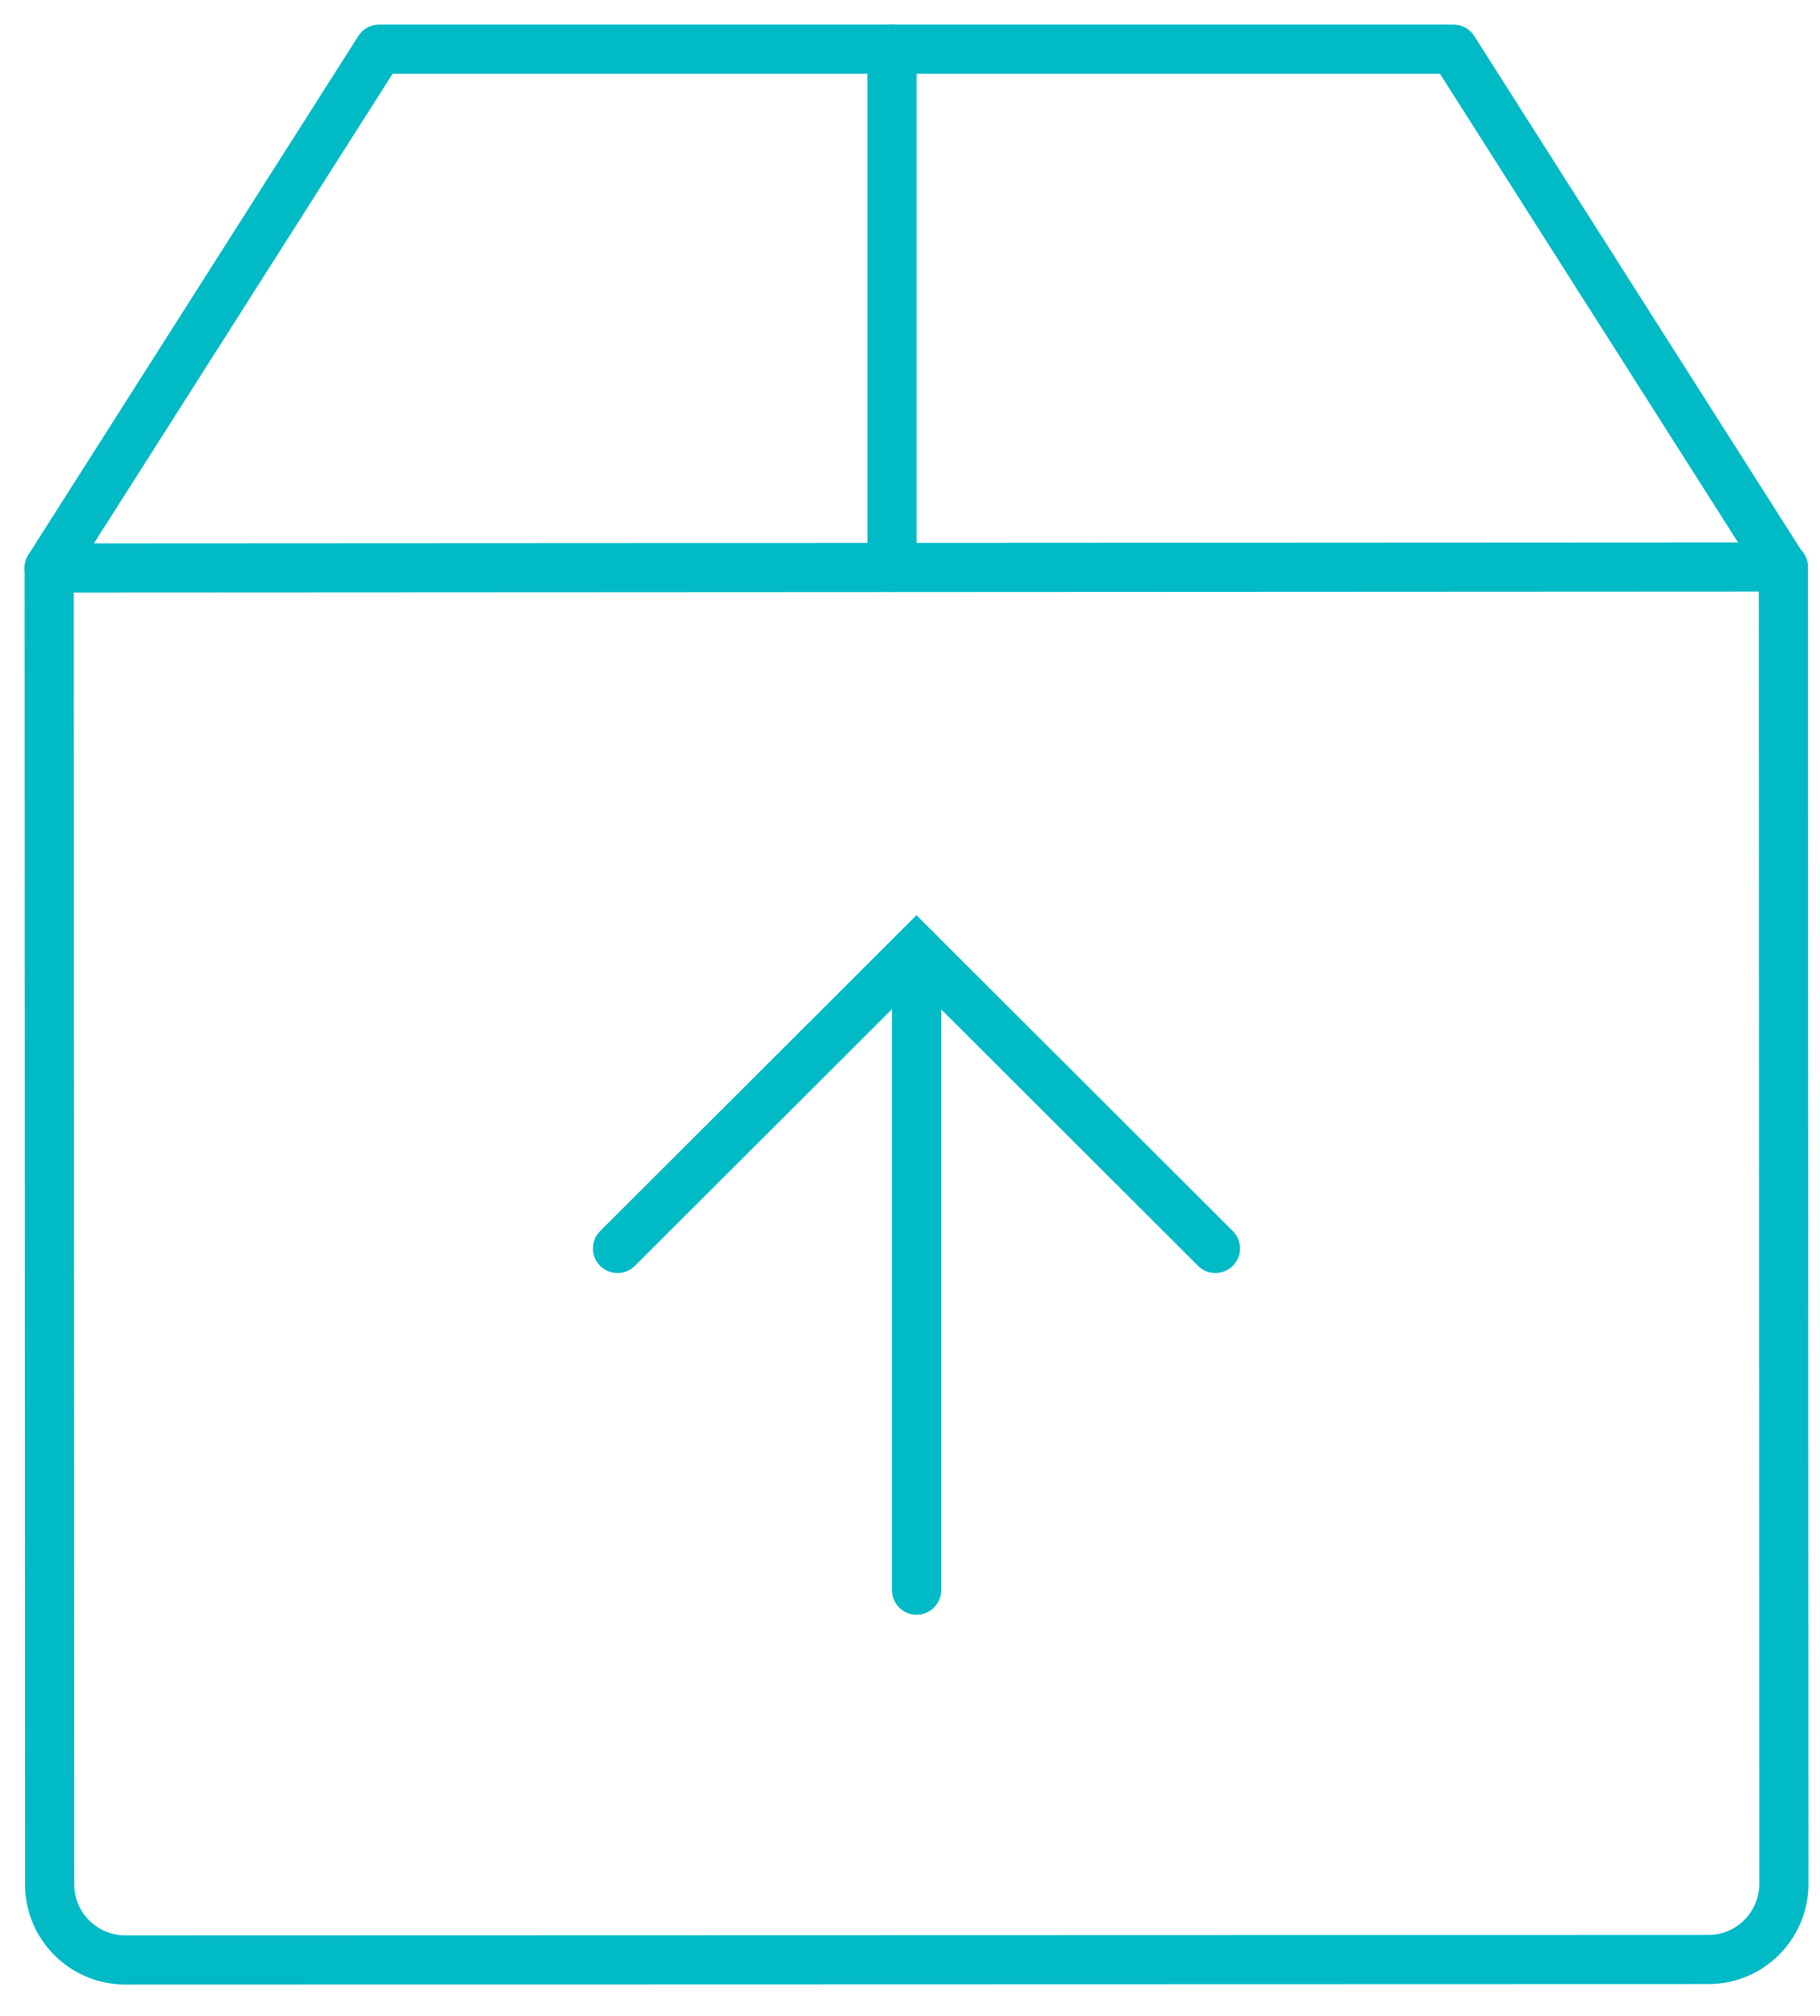
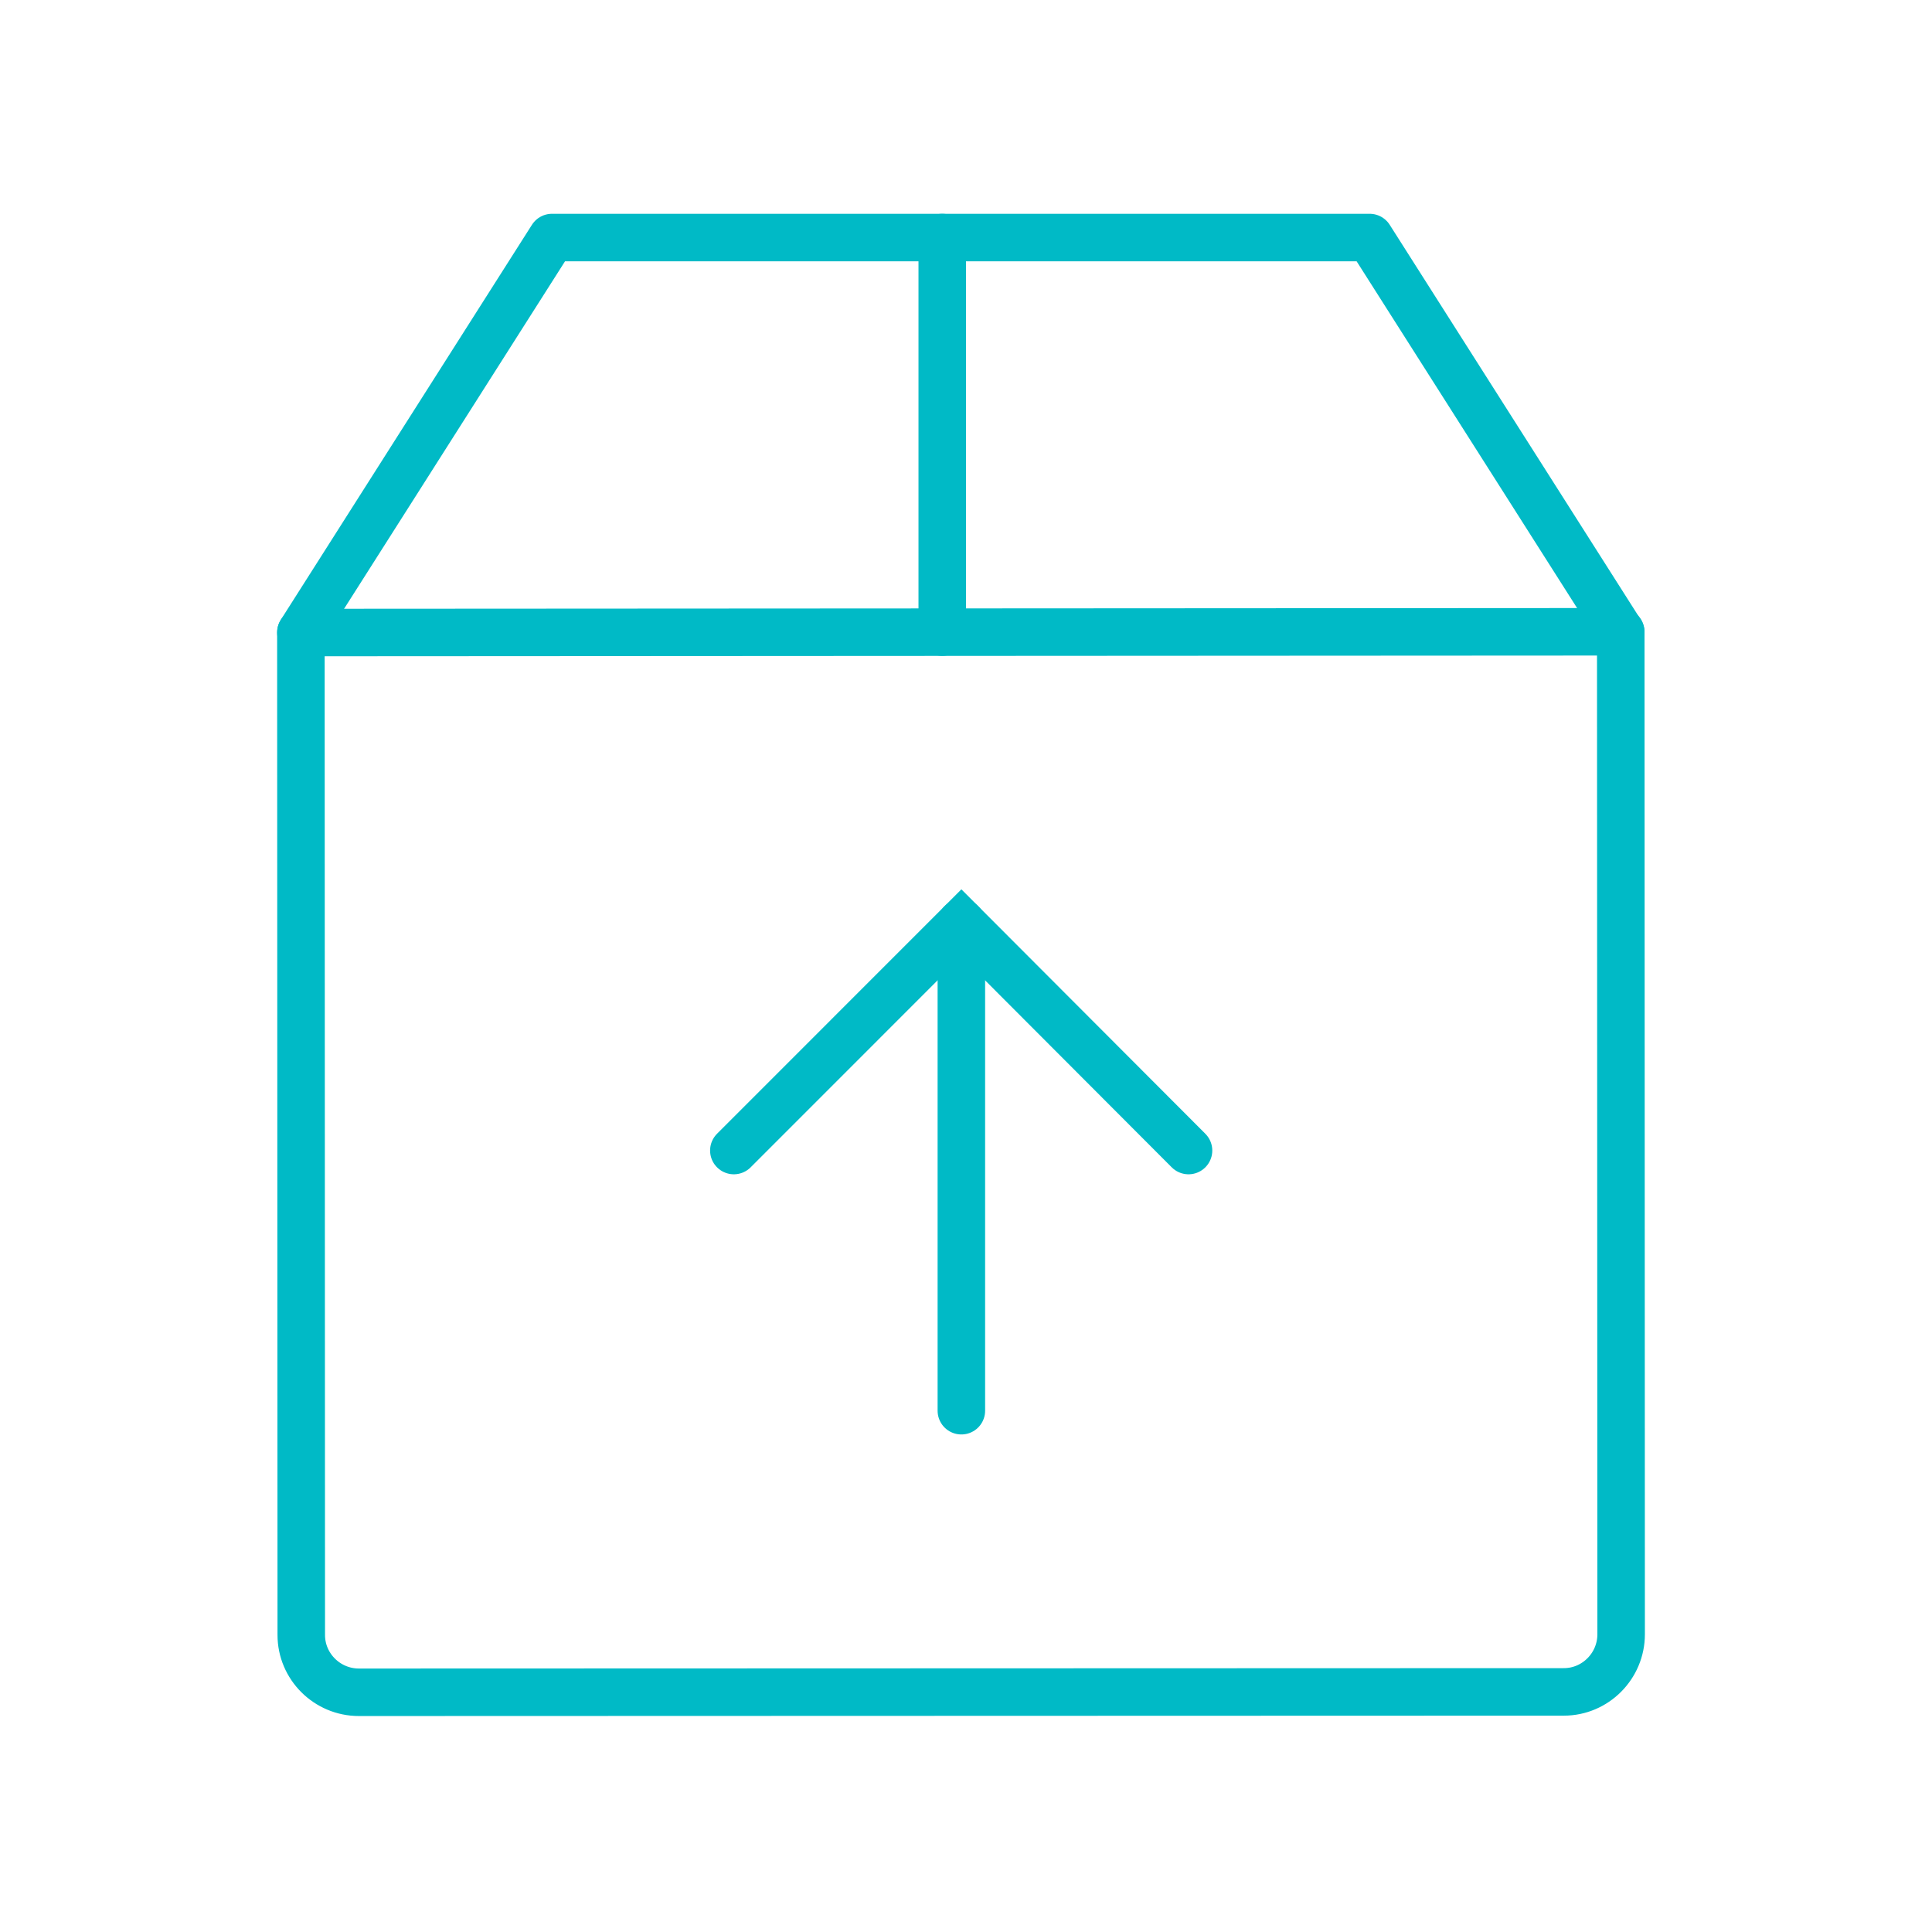
- <svg xmlns="http://www.w3.org/2000/svg" width="37" height="41" viewBox="0 0 37 41" fill="none">
-   <path d="M1 11.551L36.27 11.531L36.28 38.311C36.28 39.161 35.59 39.851 34.75 39.851L2.55 39.861C1.7 39.861 1.01 39.171 1.01 38.331L1 11.551Z" stroke="#00BAC6" stroke-miterlimit="10" stroke-linecap="round" stroke-linejoin="round" />
-   <path d="M12.559 25.39L18.639 19.32L24.719 25.39" stroke="#00BAC6" stroke-miterlimit="10" stroke-linecap="round" />
-   <path d="M36.27 11.55L29.56 1H18.14H7.71L1 11.55" stroke="#00BAC6" stroke-miterlimit="10" stroke-linecap="round" stroke-linejoin="round" />
-   <path d="M18.141 1V11.54" stroke="#00BAC6" stroke-miterlimit="10" stroke-linecap="round" stroke-linejoin="round" />
-   <path d="M18.641 19.32V32.34" stroke="#00BAC6" stroke-miterlimit="10" stroke-linecap="round" stroke-linejoin="round" />
+ <svg xmlns="http://www.w3.org/2000/svg" width="122" height="122" viewBox="0 0 122 122" fill="none">
+   <path d="M19 39.942L102.346 39.895L102.37 103.198C102.37 105.207 100.739 106.838 98.754 106.838L22.663 106.862C20.654 106.862 19.024 105.231 19.024 103.245L19 39.942Z" stroke="#00BAC6" stroke-width="3" stroke-miterlimit="10" stroke-linecap="round" stroke-linejoin="round" />
+   <path d="M46.34 72.653L60.708 58.281L75.052 72.653" stroke="#00BAC6" stroke-width="3" stroke-miterlimit="10" stroke-linecap="round" />
+   <path d="M102.346 39.938L86.49 15H59.503H34.856L19 39.938" stroke="#00BAC6" stroke-width="3" stroke-miterlimit="10" stroke-linecap="round" stroke-linejoin="round" />
+   <path d="M59.5 15V39.915" stroke="#00BAC6" stroke-width="3" stroke-miterlimit="10" stroke-linecap="round" stroke-linejoin="round" />
+   <path d="M60.707 58.281V89.082" stroke="#00BAC6" stroke-width="3" stroke-miterlimit="10" stroke-linecap="round" stroke-linejoin="round" />
</svg>
